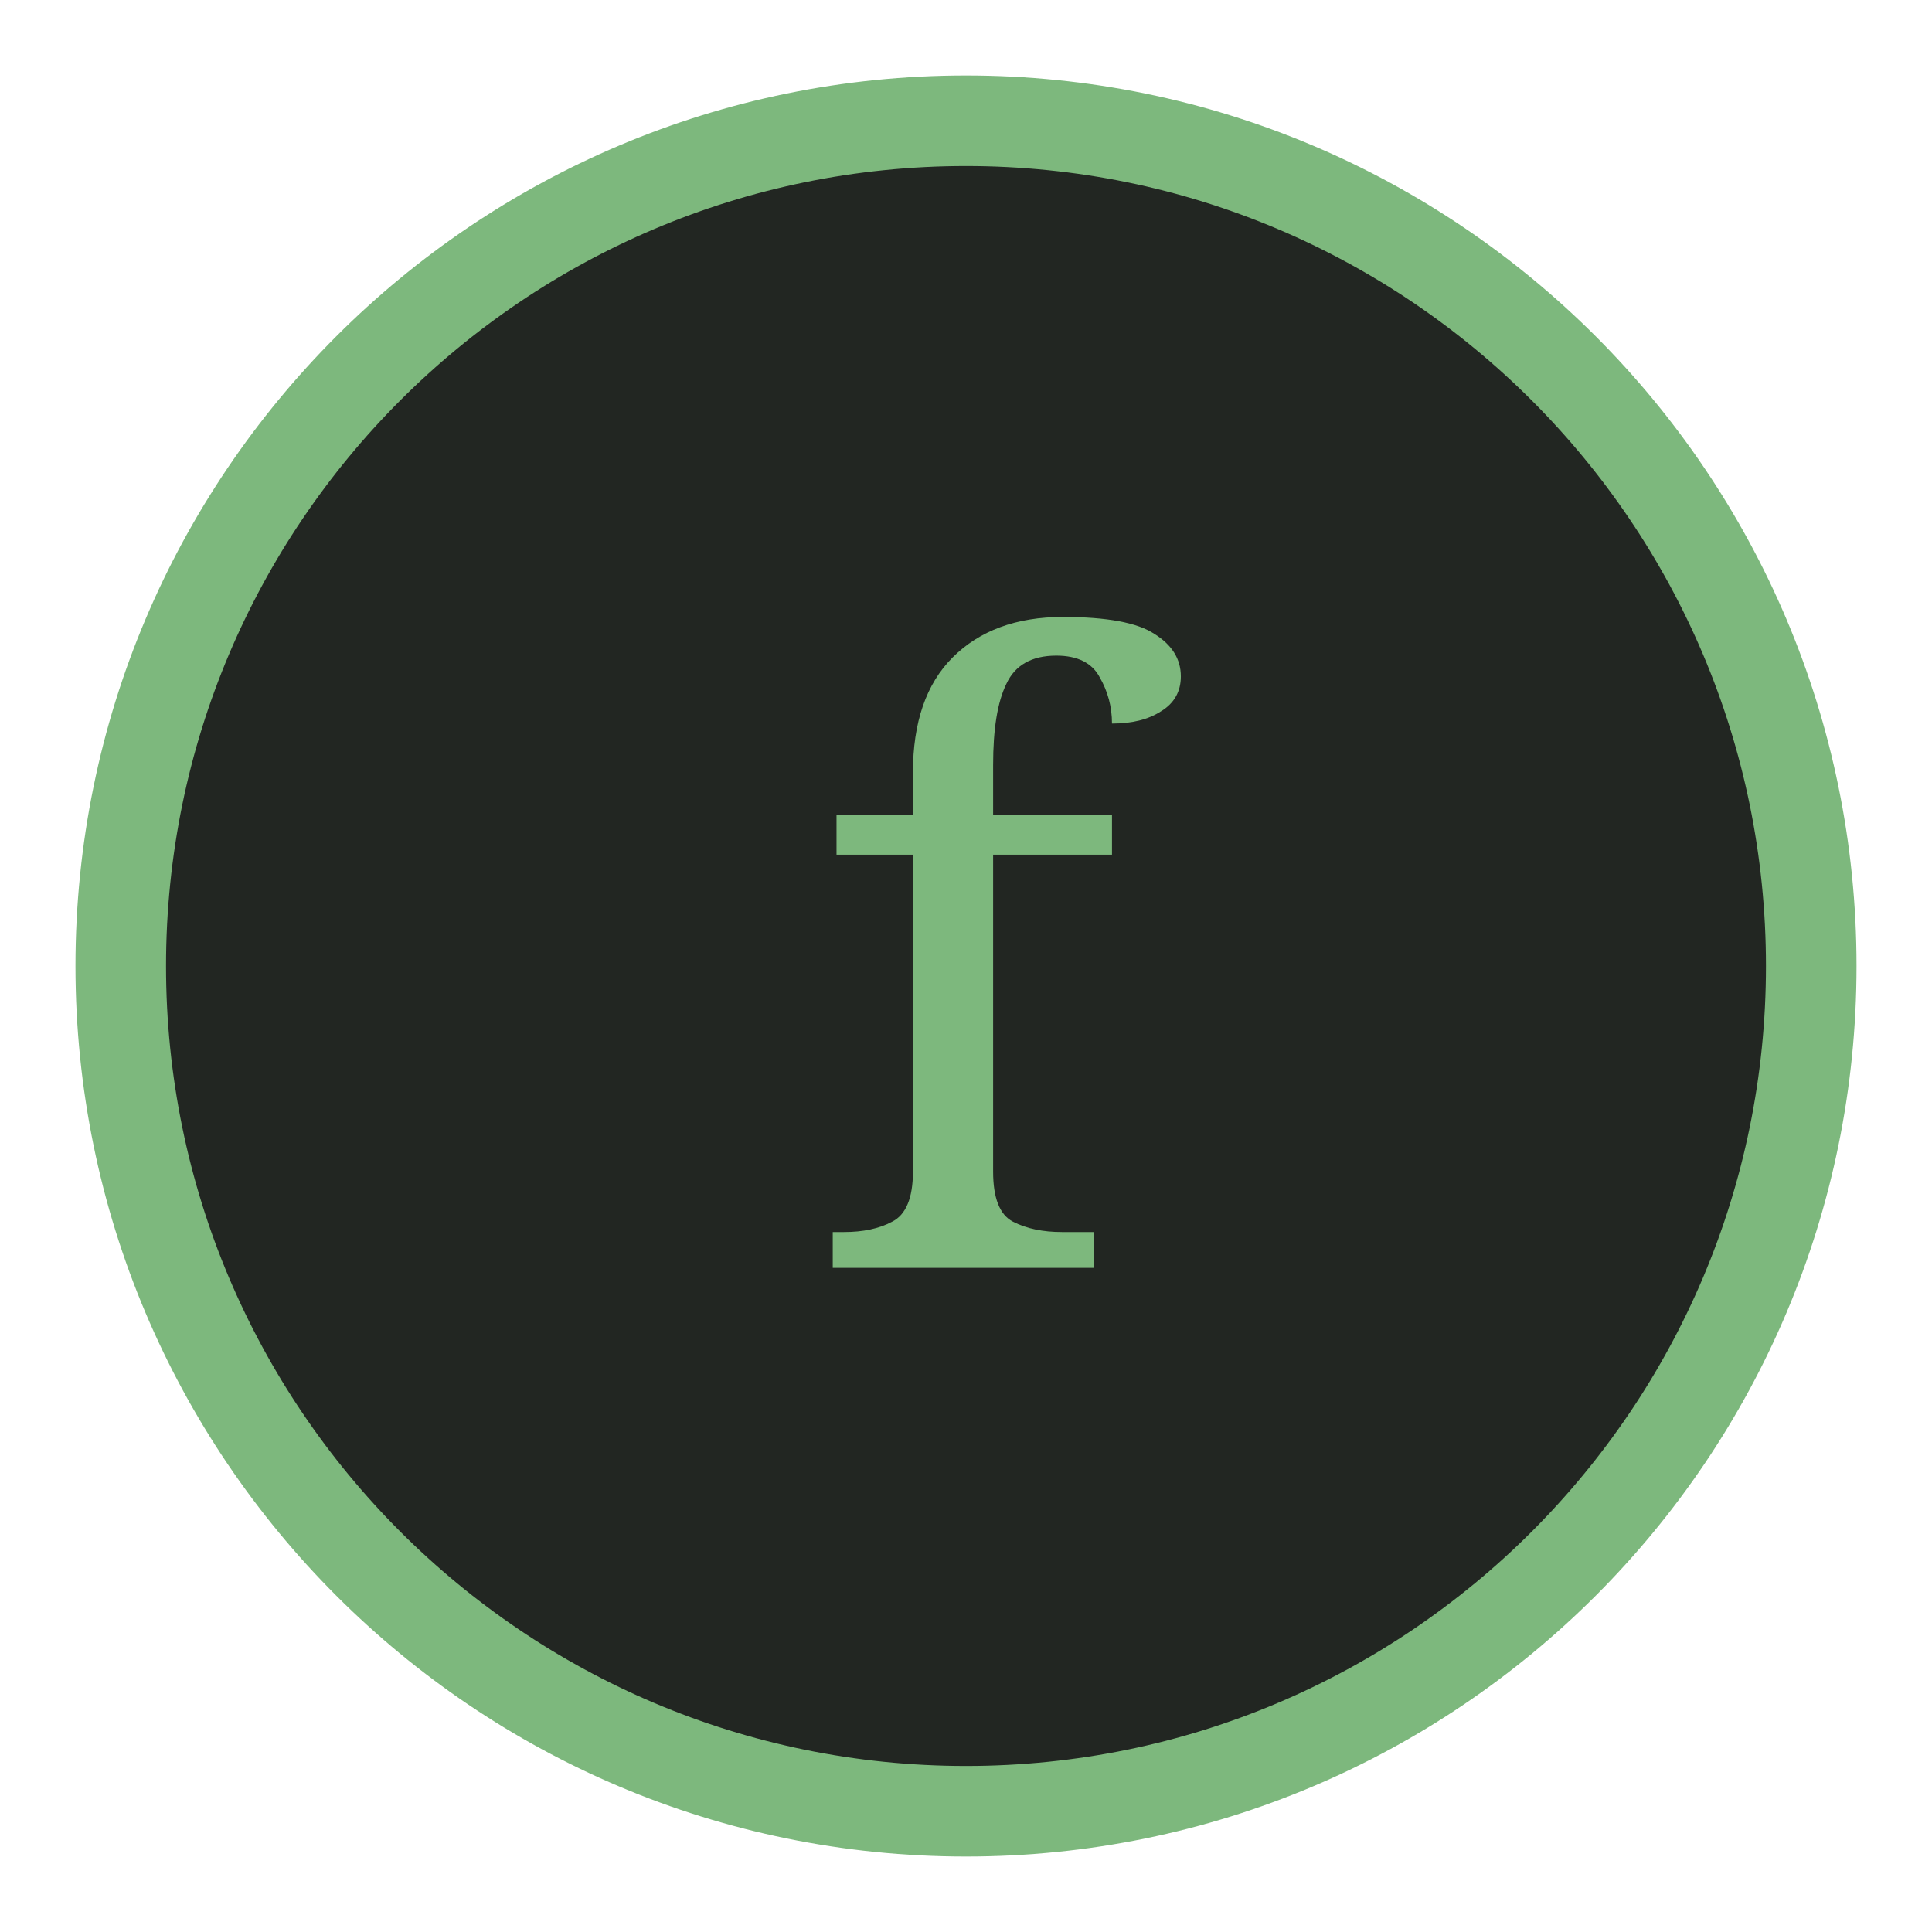
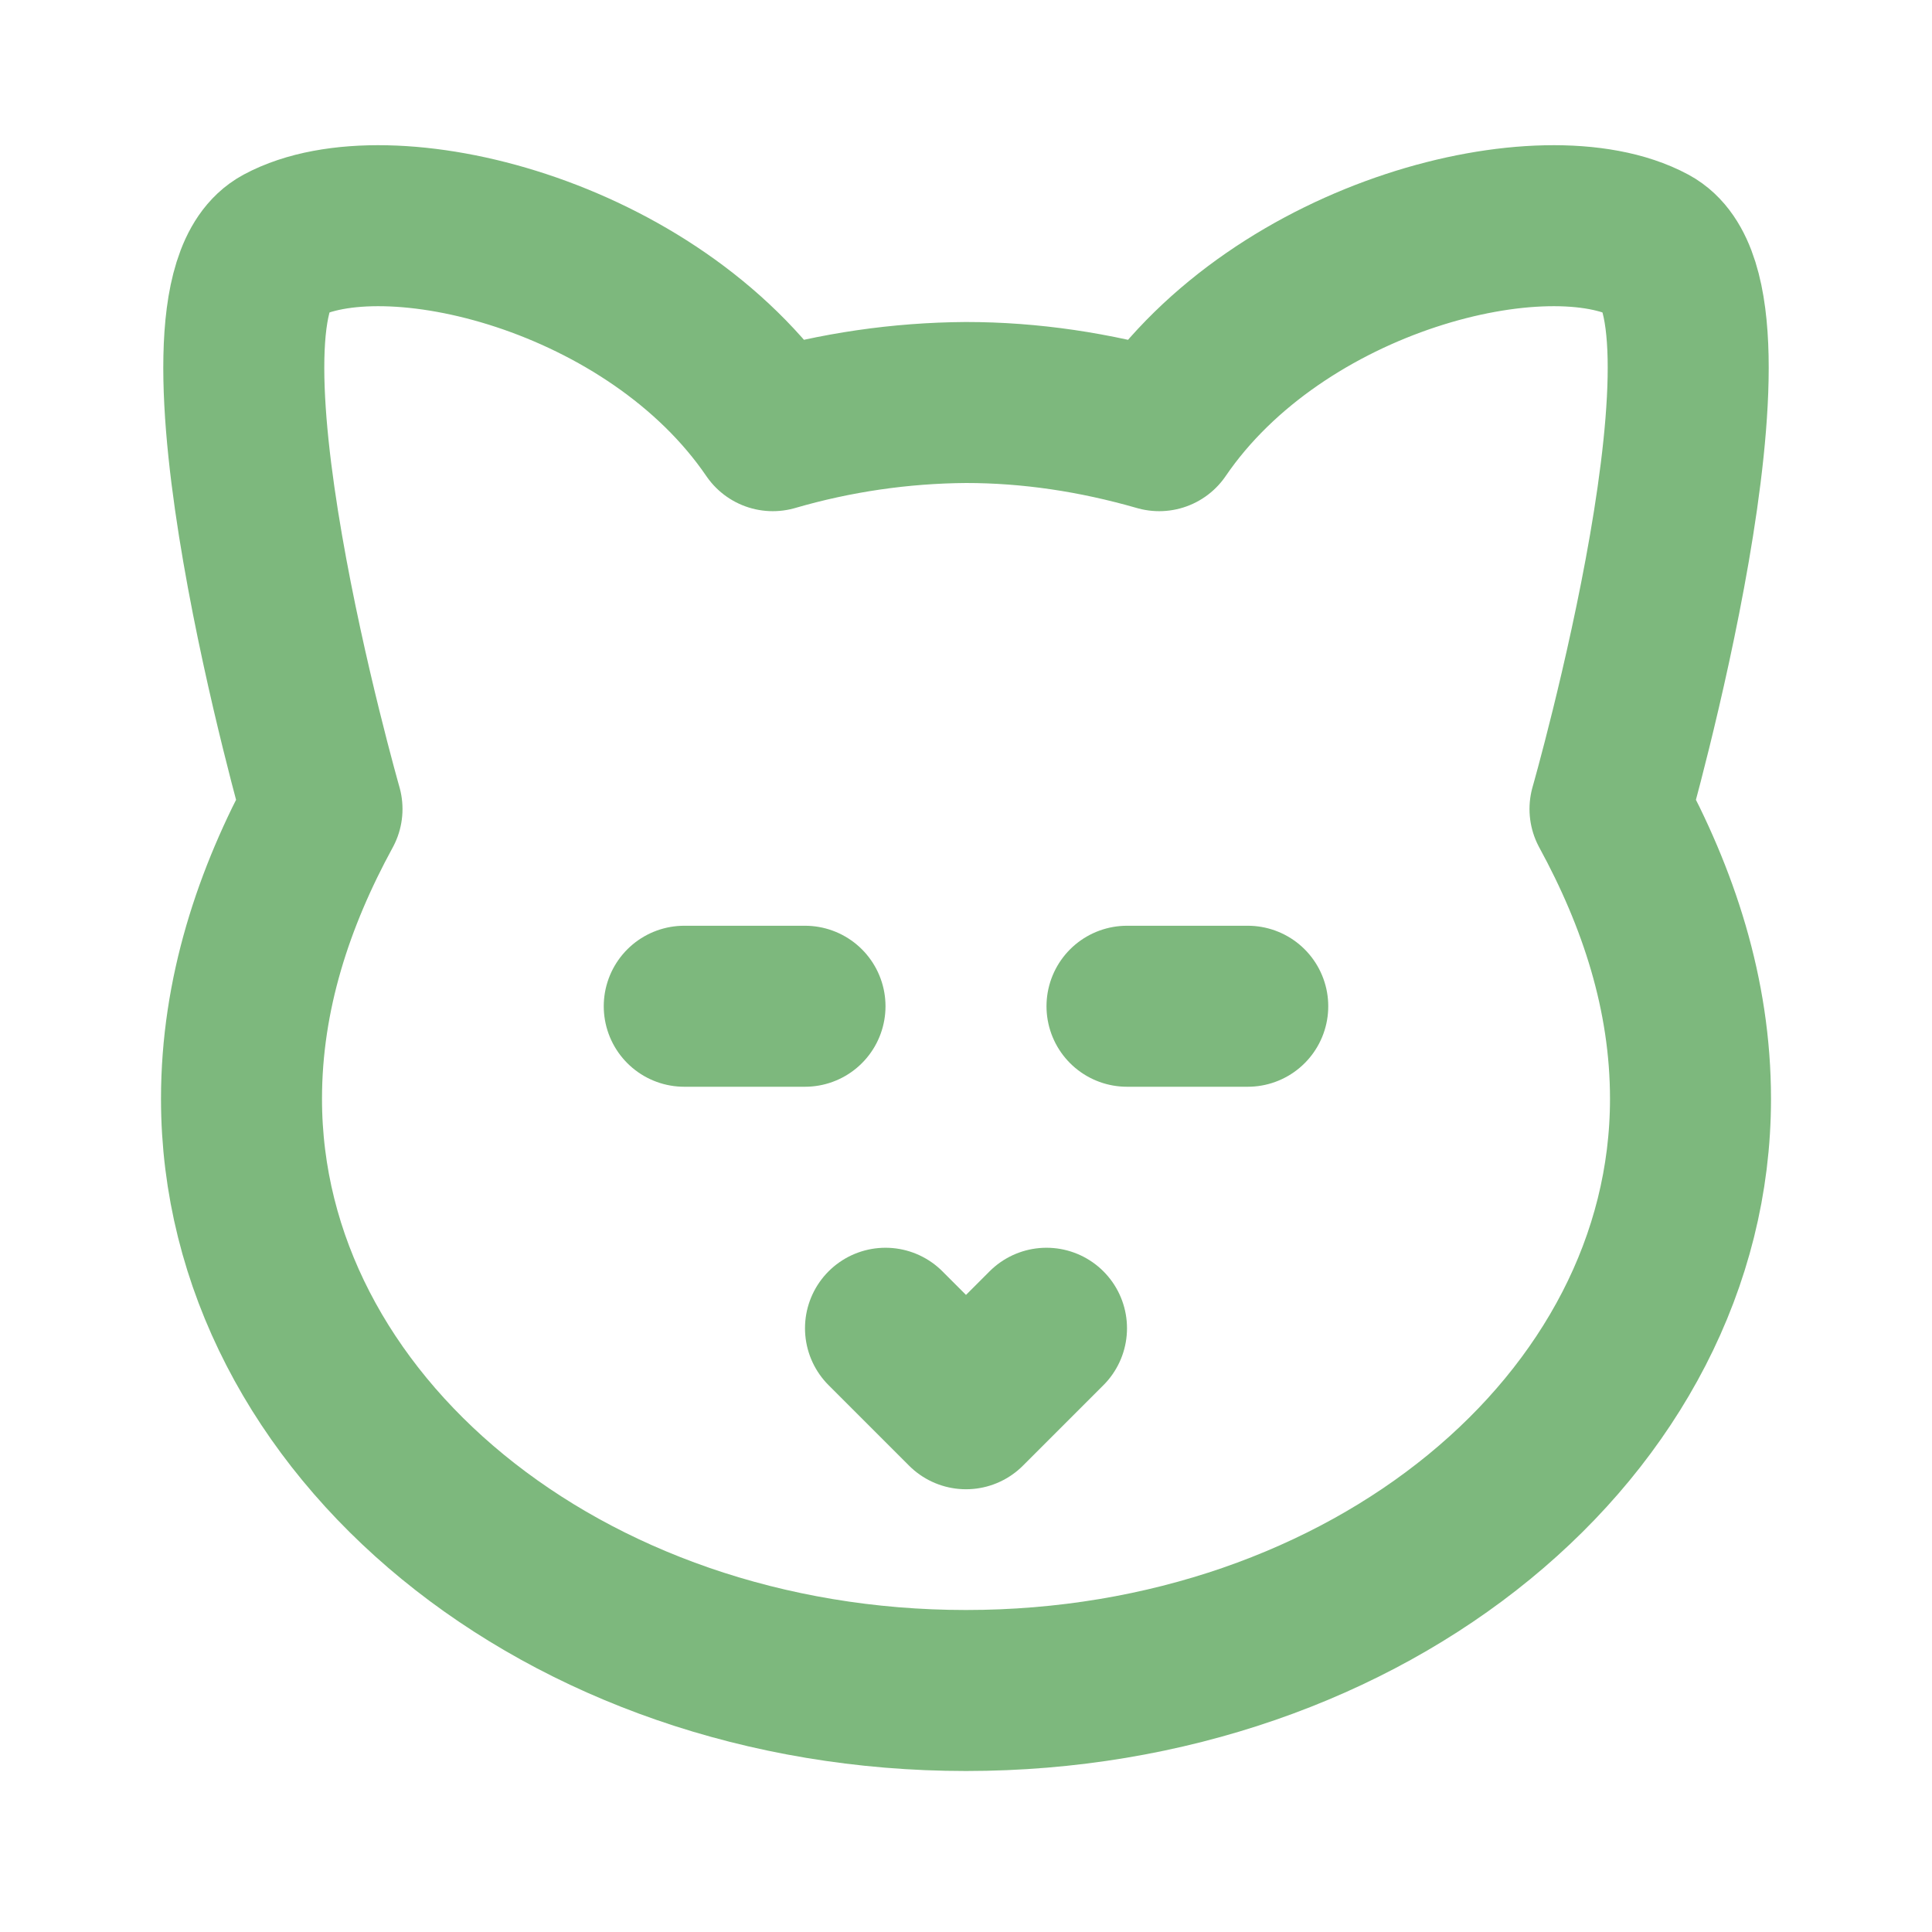
- <svg xmlns="http://www.w3.org/2000/svg" viewBox="0 0 32 32" fill="none">
-   <circle cx="16" cy="16" r="14" fill="#222622" stroke="#7db87d" stroke-width="1.5" />
-   <text x="16" y="21" text-anchor="middle" font-family="serif" font-size="14" fill="#7db87d">f</text>
+ <svg xmlns="http://www.w3.org/2000/svg" viewBox="0 0 24 24" fill="none" stroke="#7db87d" stroke-width="2" stroke-linecap="round" stroke-linejoin="round">
+   <path d="M12 5c.8 0 1.6.12 2.4.35 1.5-2.2 4.8-3 6.1-2.3 1.3.7-.5 7-.5 7 .6 1.1 1 2.3 1 3.6C21 17.7 17 21 12 21S3 17.7 3 13.65c0-1.3.4-2.5 1-3.6 0 0-1.8-6.3-.5-7 1.3-.7 4.6.1 6.1 2.3A8.8 8.8 0 0 1 12 5Z" />
+   <path d="M8.5 12.5H10" />
+   <path d="M14 12.5H15.5" />
+   <path d="M11 16.5L12 17.5L13 16.5" />
</svg>
